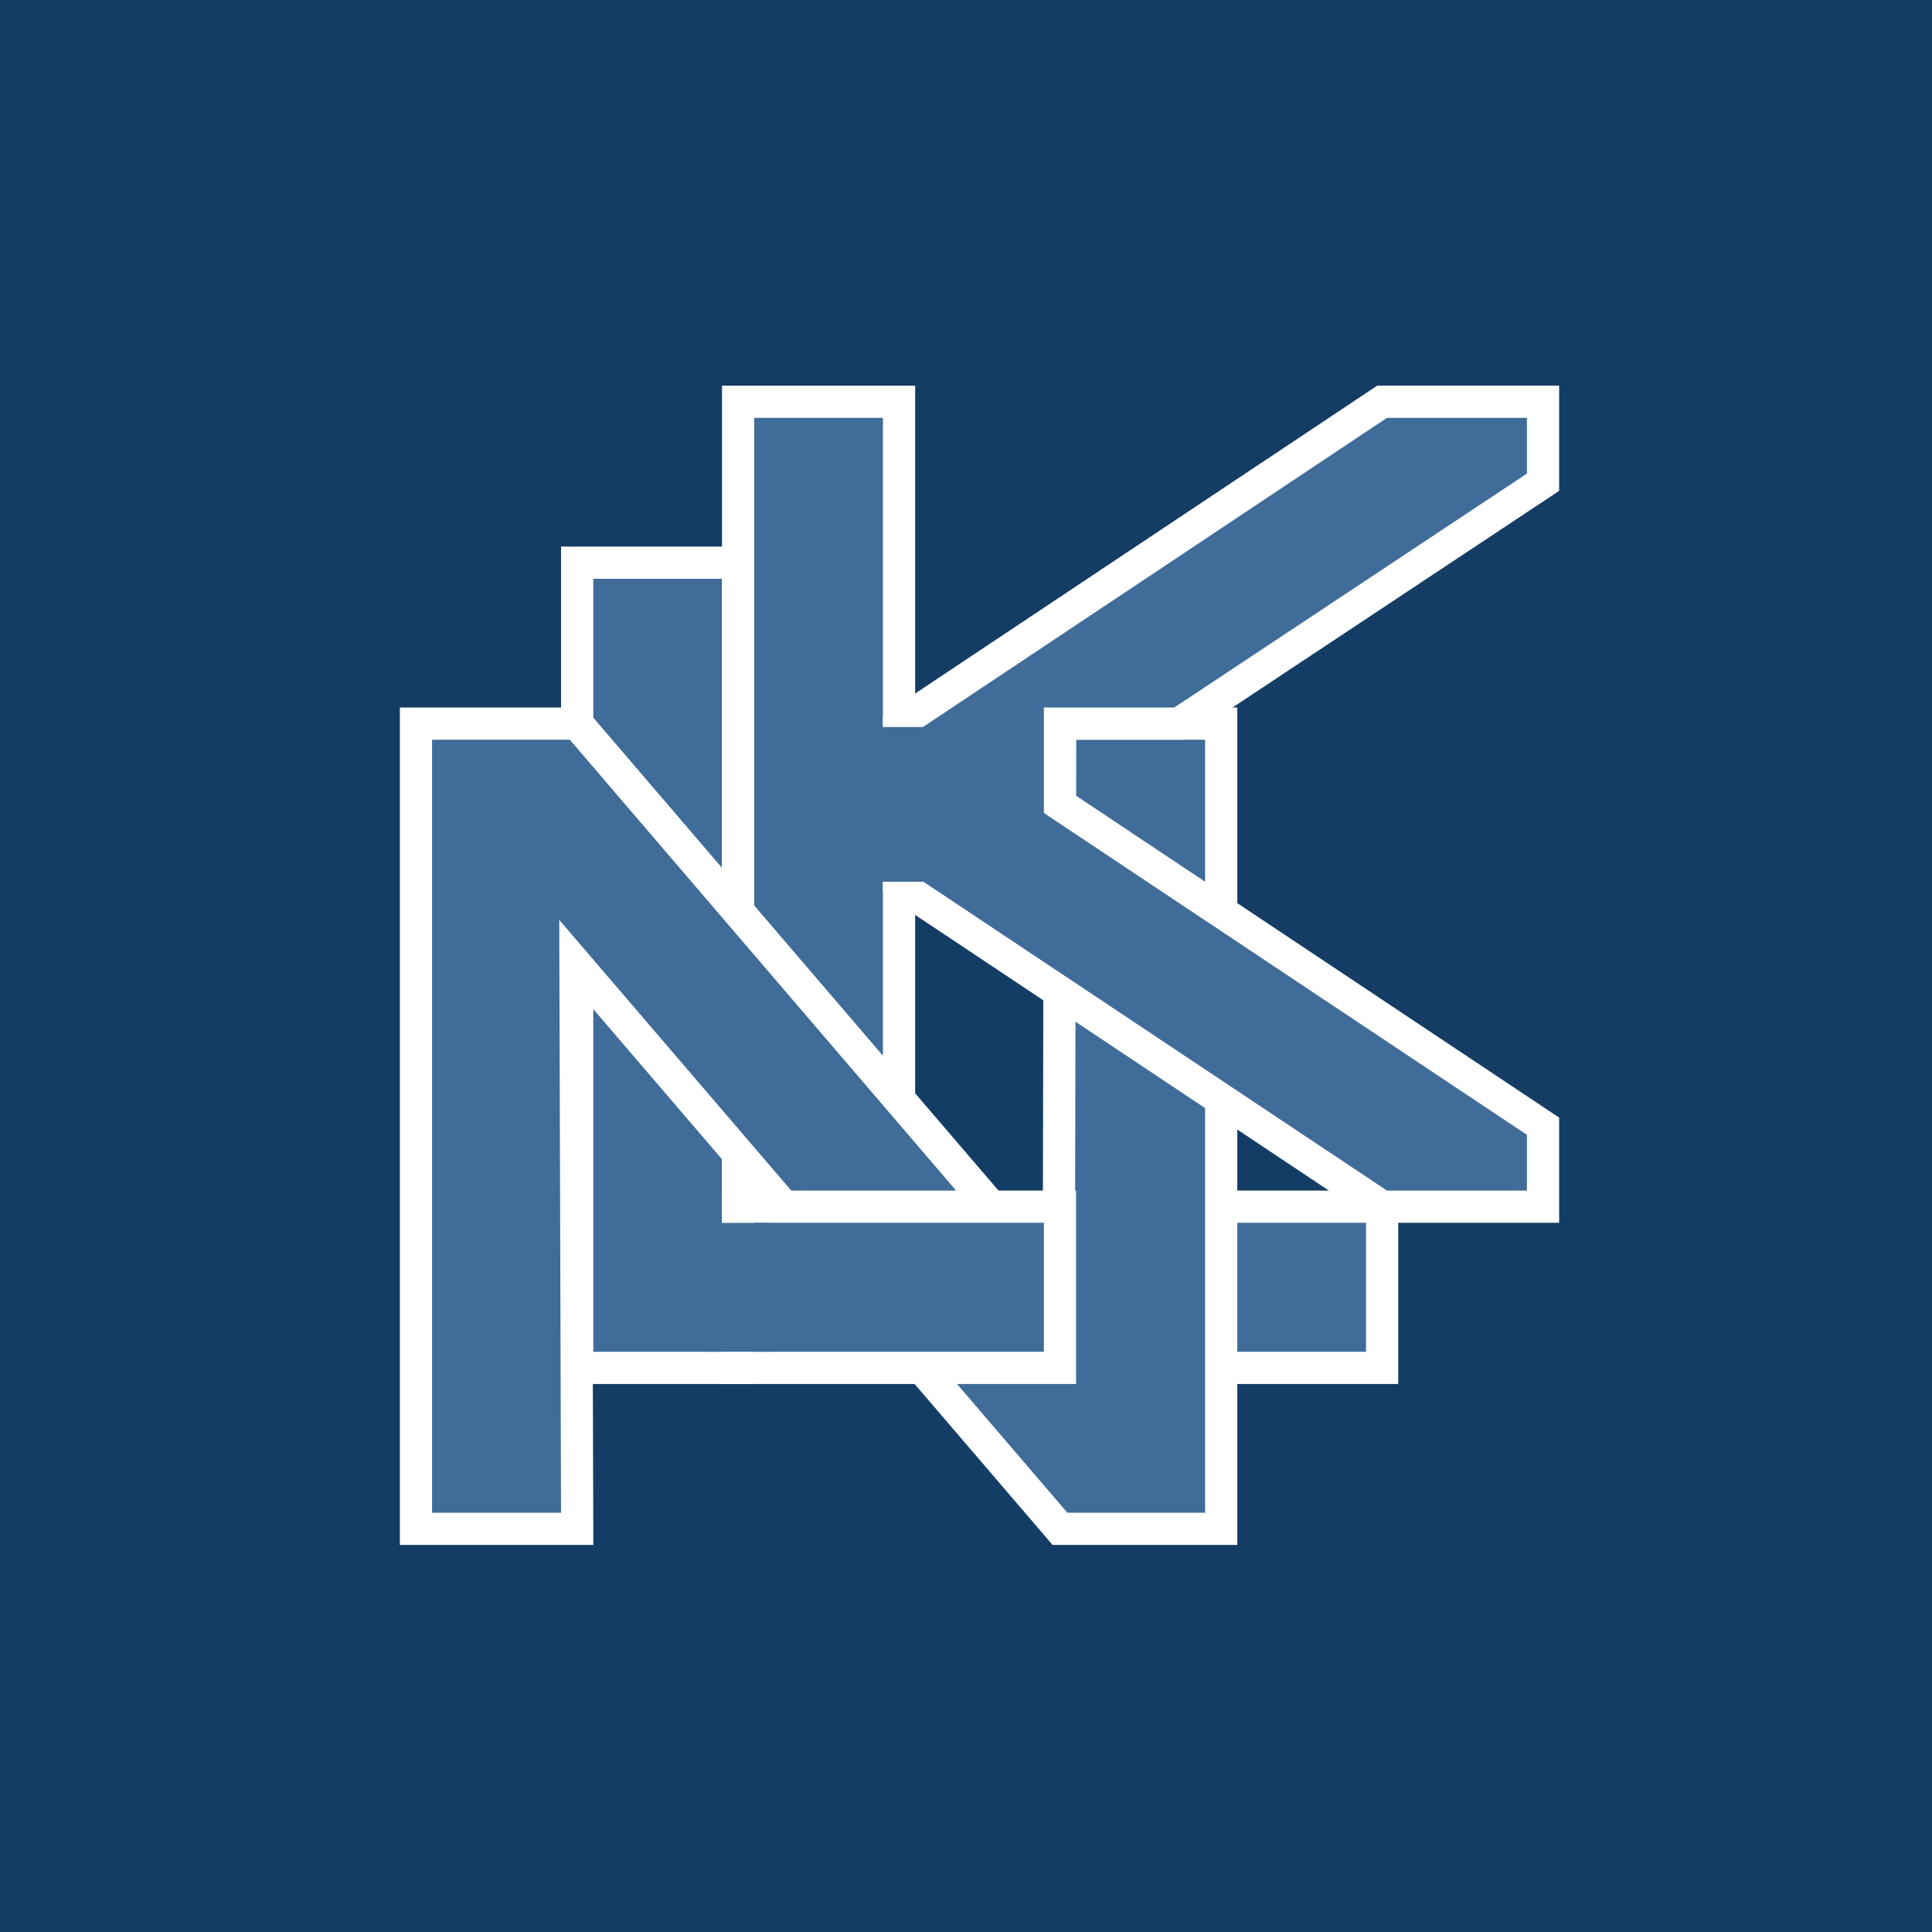
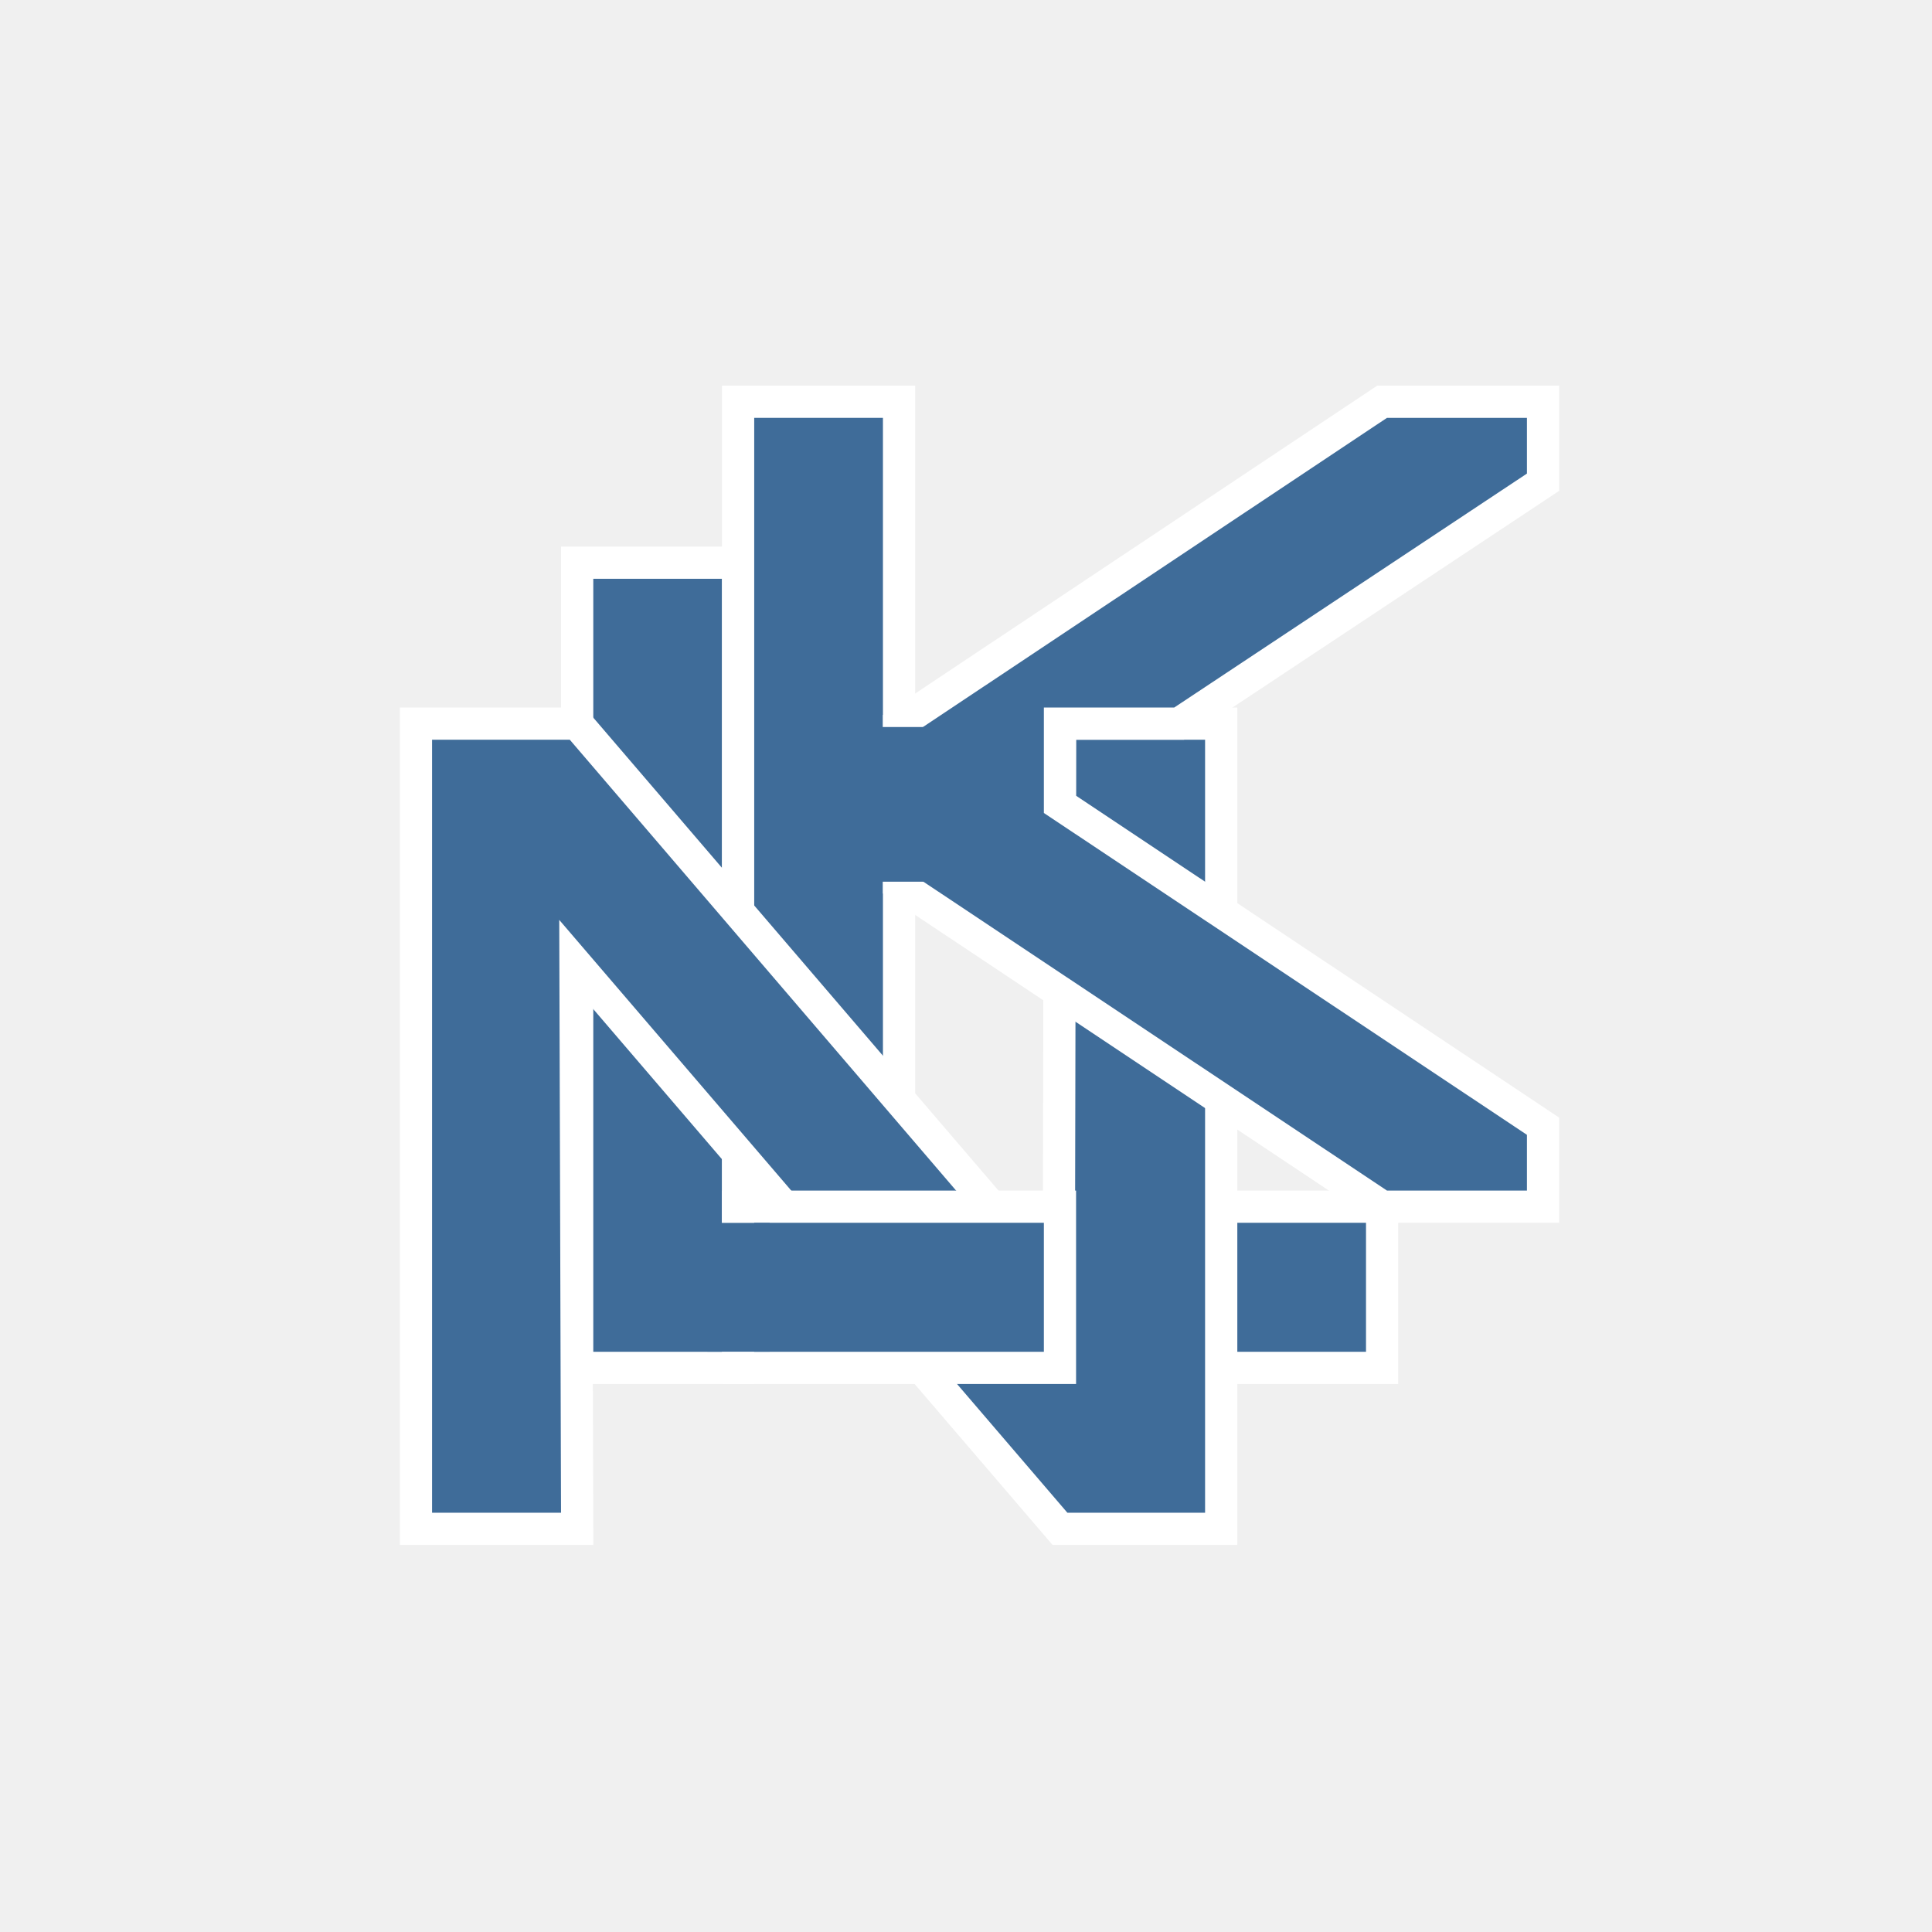
<svg xmlns="http://www.w3.org/2000/svg" xml:space="preserve" width="400px" height="400px" version="1.1" style="shape-rendering:geometricPrecision; text-rendering:geometricPrecision; image-rendering:optimizeQuality; fill-rule:evenodd; clip-rule:evenodd" viewBox="0 0 6795 6795">
  <defs>
    <style type="text/css">
   
    .str0 {stroke:white;stroke-width:113.257}
-     .fil0 {fill:#143D66}
+     .fil0 {fill-opacity:0}
    .fil1 {fill:#3F6C99}
   
  </style>
  </defs>
  <g id="Слой_x0020_1">
    <rect class="fil0" width="6795" height="6795" />
    <polygon class="fil1 str0" points="2030,4811 2030,1979 2596,1979 2596,4811 " />
    <polygon class="fil1 str0" points="2596,4244 2596,1413 3162,1413 3162,4244 " />
    <polygon class="fil1 str0" points="4295,4244 4861,4244 4861,4811 4295,4811 " />
    <polygon class="fil1 str0" points="3724,4522 2030,2545 1463,2545 1463,5377 2030,5377 2024,3389 3728,5377 4295,5377 4295,2545 3728,2545 " />
    <polygon class="fil1 str0" points="2596,4811 2596,4244 3728,4244 3728,4811 " />
    <rect class="fil1" x="2488" y="4301" width="219" height="453" />
    <polygon class="fil1 str0" points="3162,2545 4861,1413 5427,1413 5427,1696 4147,2545 3728,2545 3728,2829 5427,3961 5427,4244 4861,4244 3162,3112 " />
    <rect class="fil1" x="3055" y="2557" width="258" height="544" />
  </g>
</svg>
